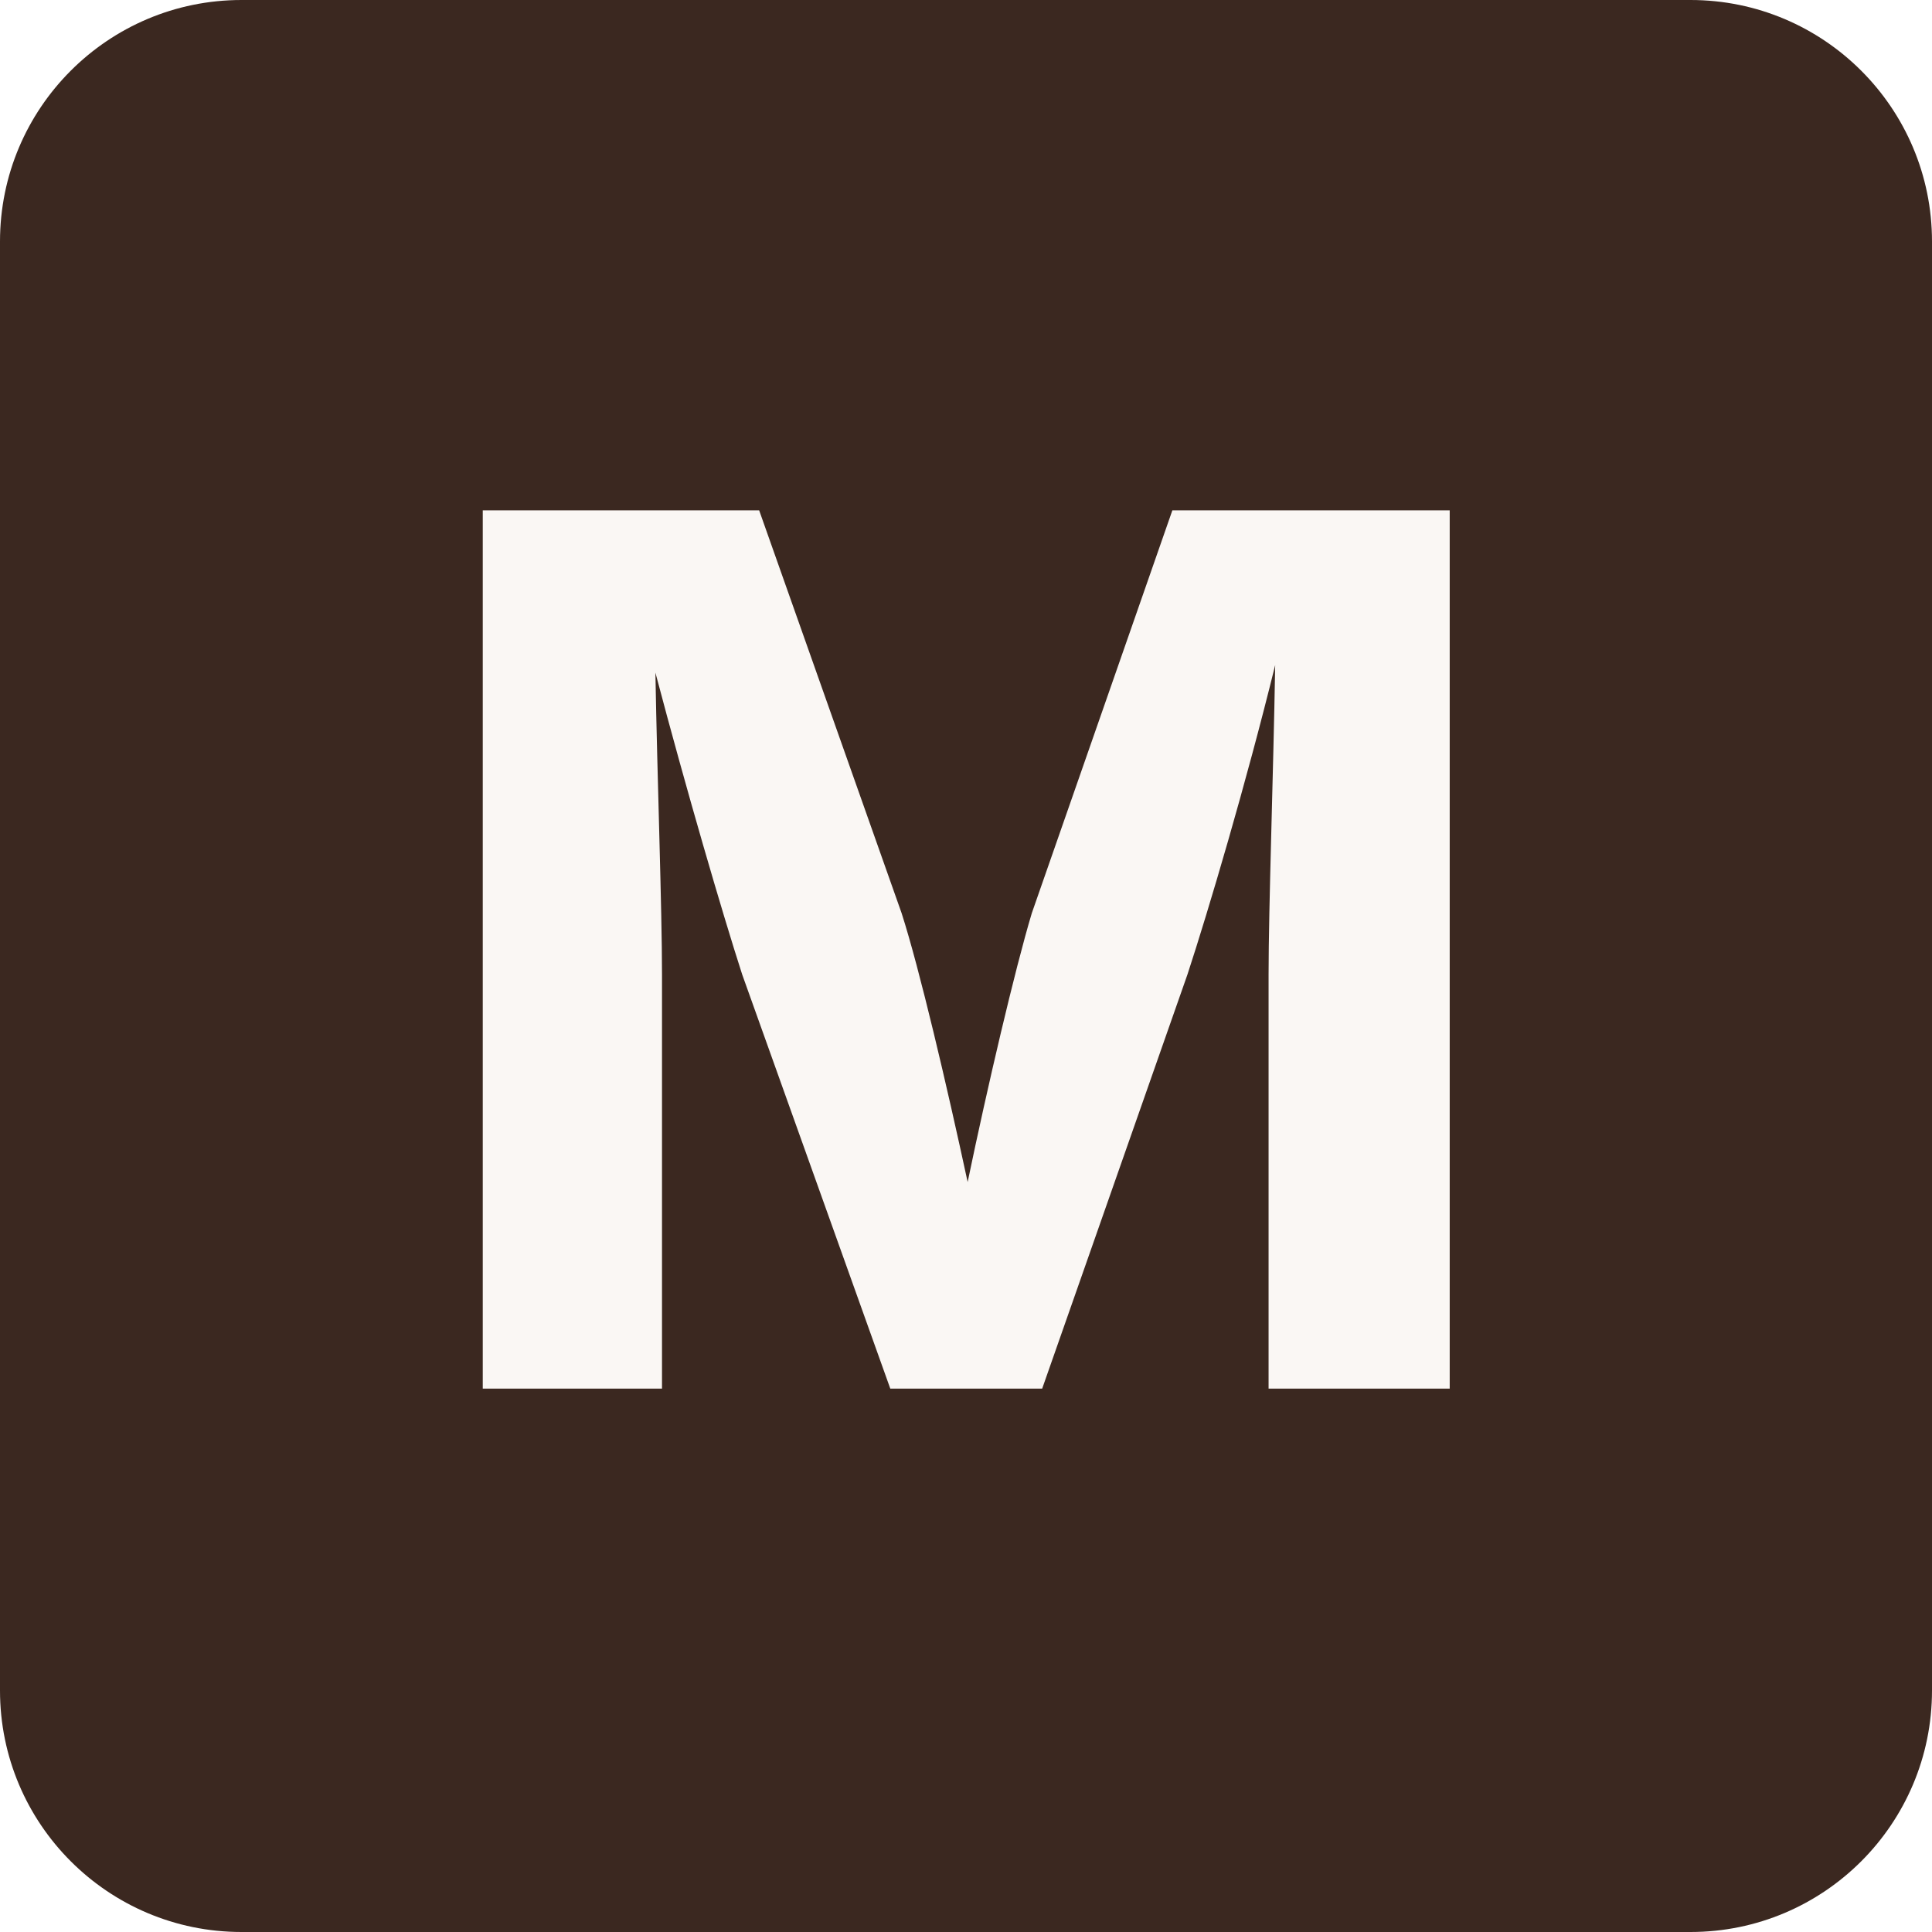
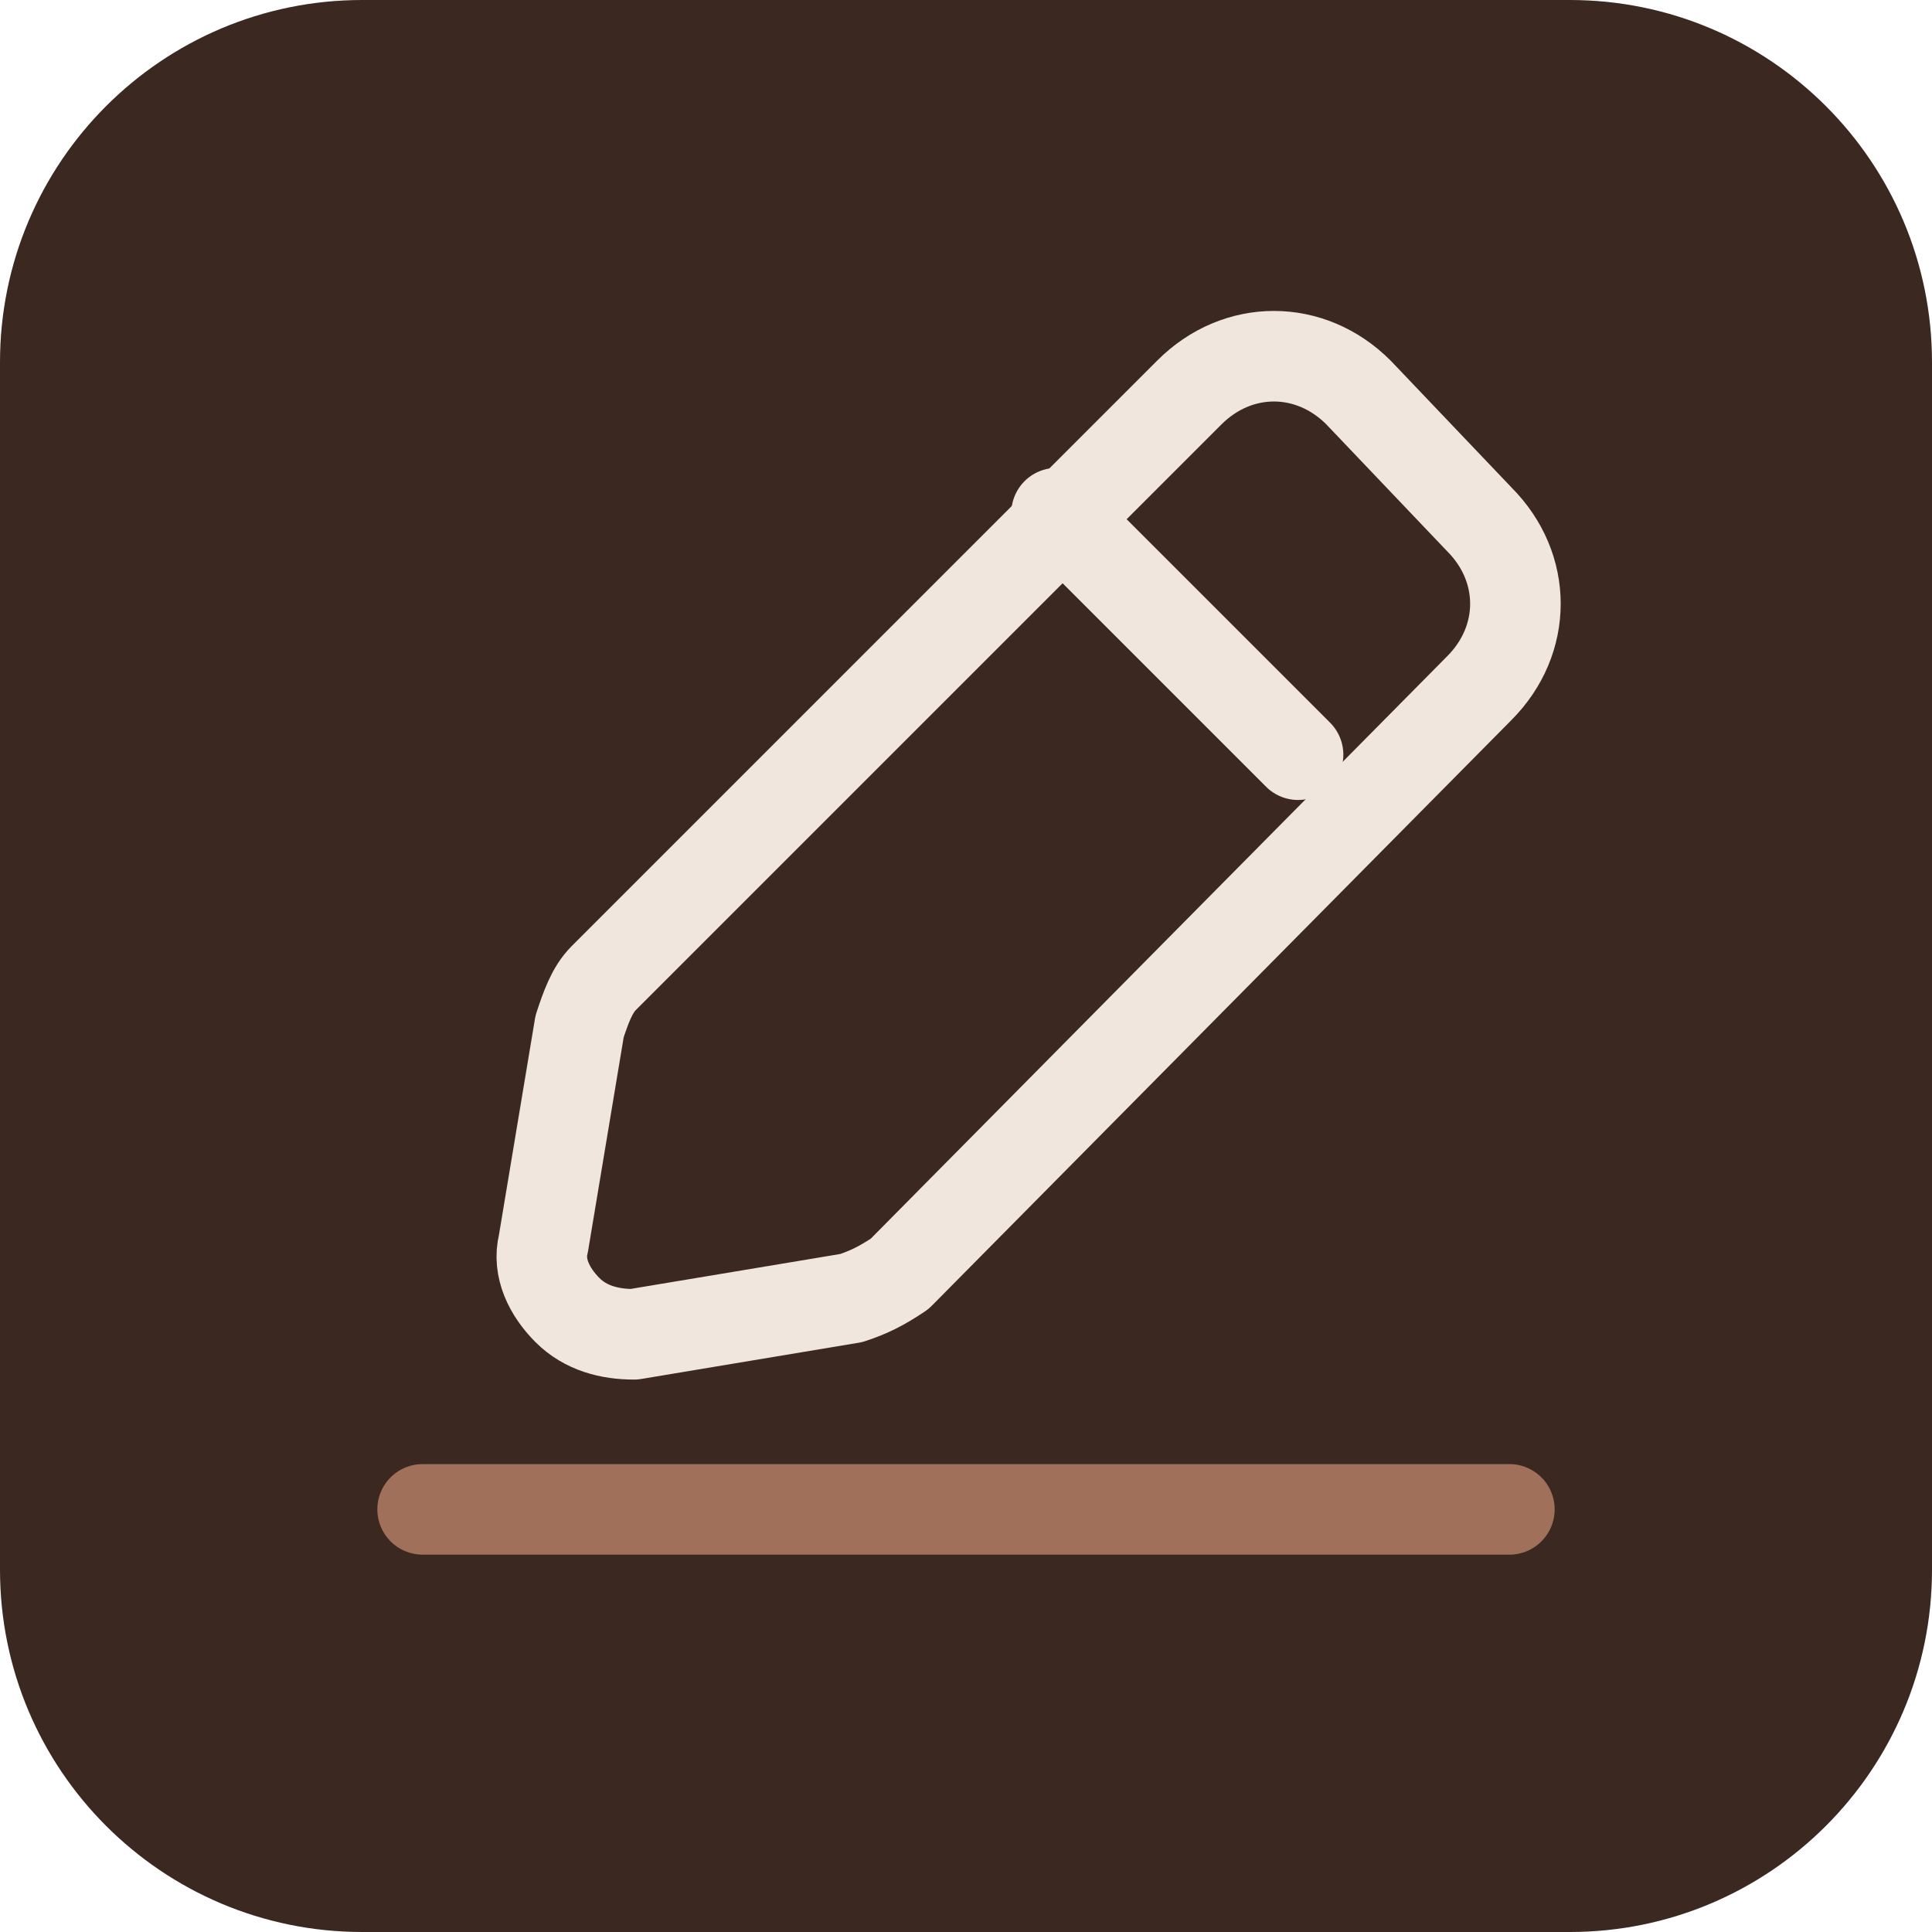
<svg xmlns="http://www.w3.org/2000/svg" viewBox="0 0 32 32">
-   <rect width="32" height="32" rx="4" fill="#3b2820" />
-   <text x="16" y="23" text-anchor="middle" font-family="system-ui,-apple-system,sans-serif" font-size="20" font-weight="700" fill="#faf7f4" letter-spacing="-1">M</text>
+   <rect width="32" height="32" rx="6" fill="#3b2820" />
+   <path d="M22.5 6.5c-.8-.8-2-.8-2.8 0L10 16.2c-.2.2-.3.5-.4.8l-.6 3.6c-.1.4.1.8.4 1.1.3.3.7.4 1.1.4l3.6-.6c.3-.1.5-.2.8-.4l9.6-9.7c.8-.8.8-2 0-2.8l-2-2.1z" fill="none" stroke="#f0e6de" stroke-width="1.5" stroke-linecap="round" stroke-linejoin="round" />
+   <path d="M17.5 8.5l4 4" fill="none" stroke="#f0e6de" stroke-width="1.5" stroke-linecap="round" />
+   <path d="M7 25h18" fill="none" stroke="#a0705a" stroke-width="1.5" stroke-linecap="round" />
</svg>
